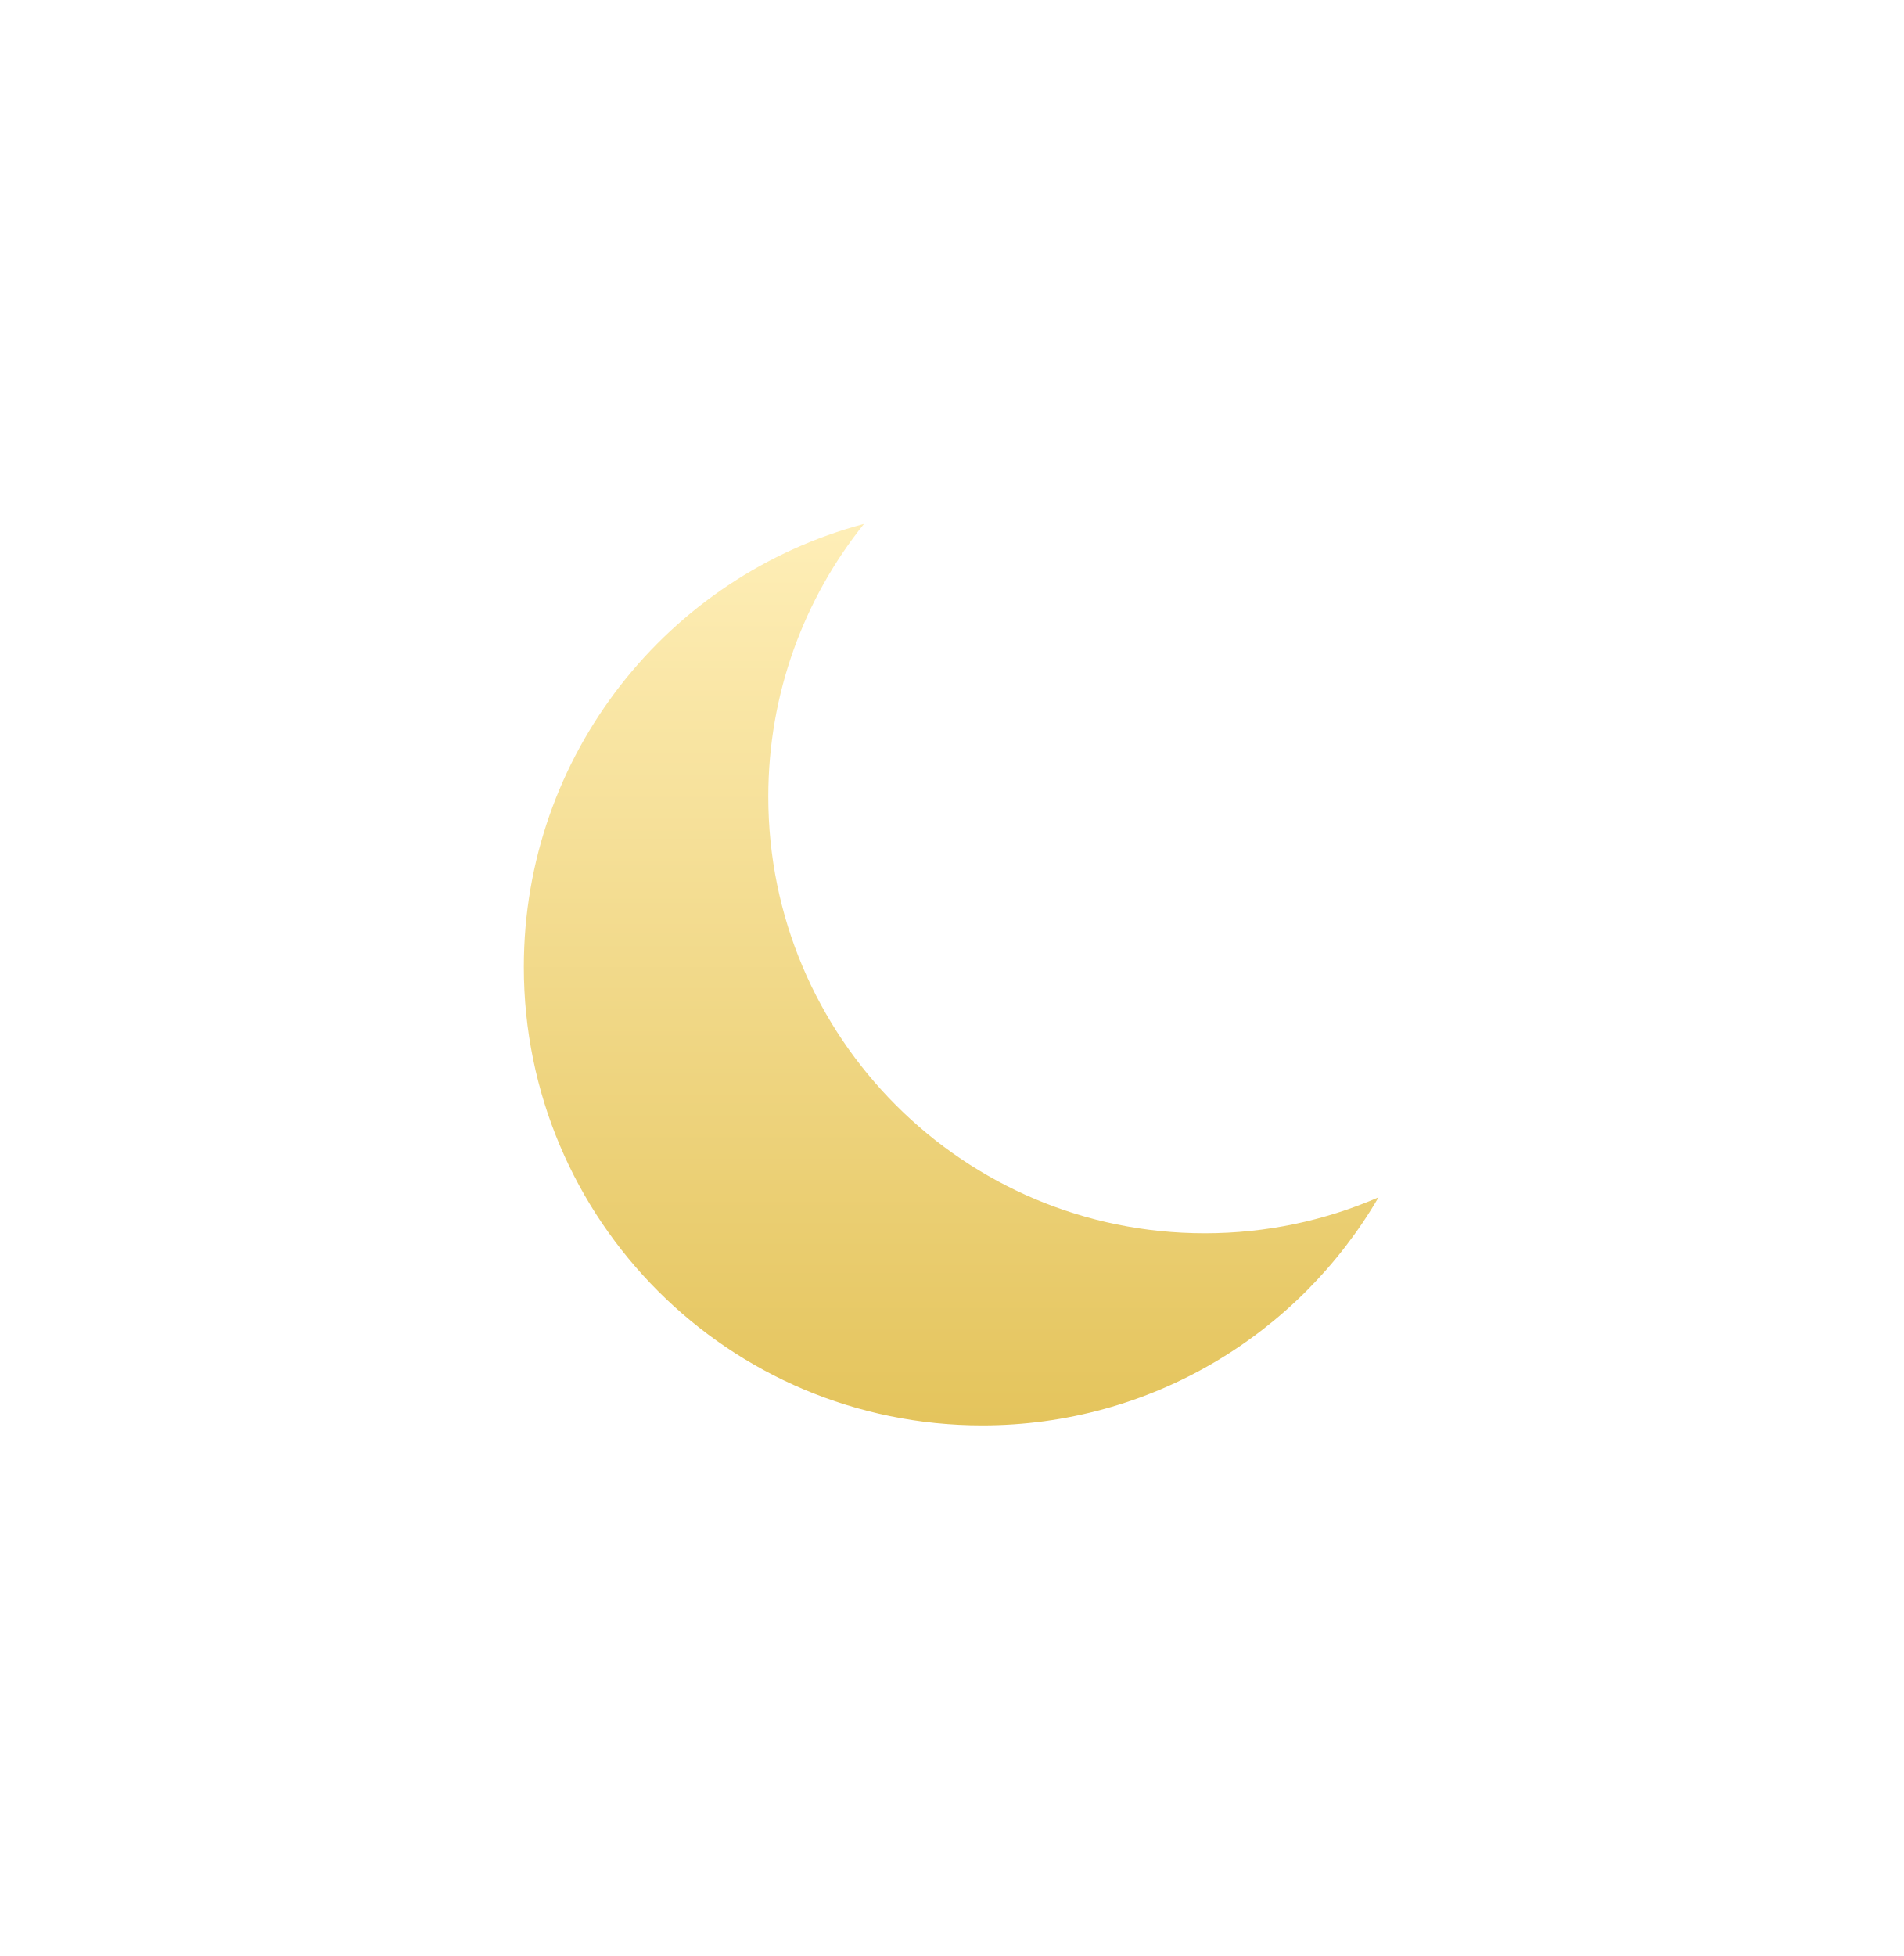
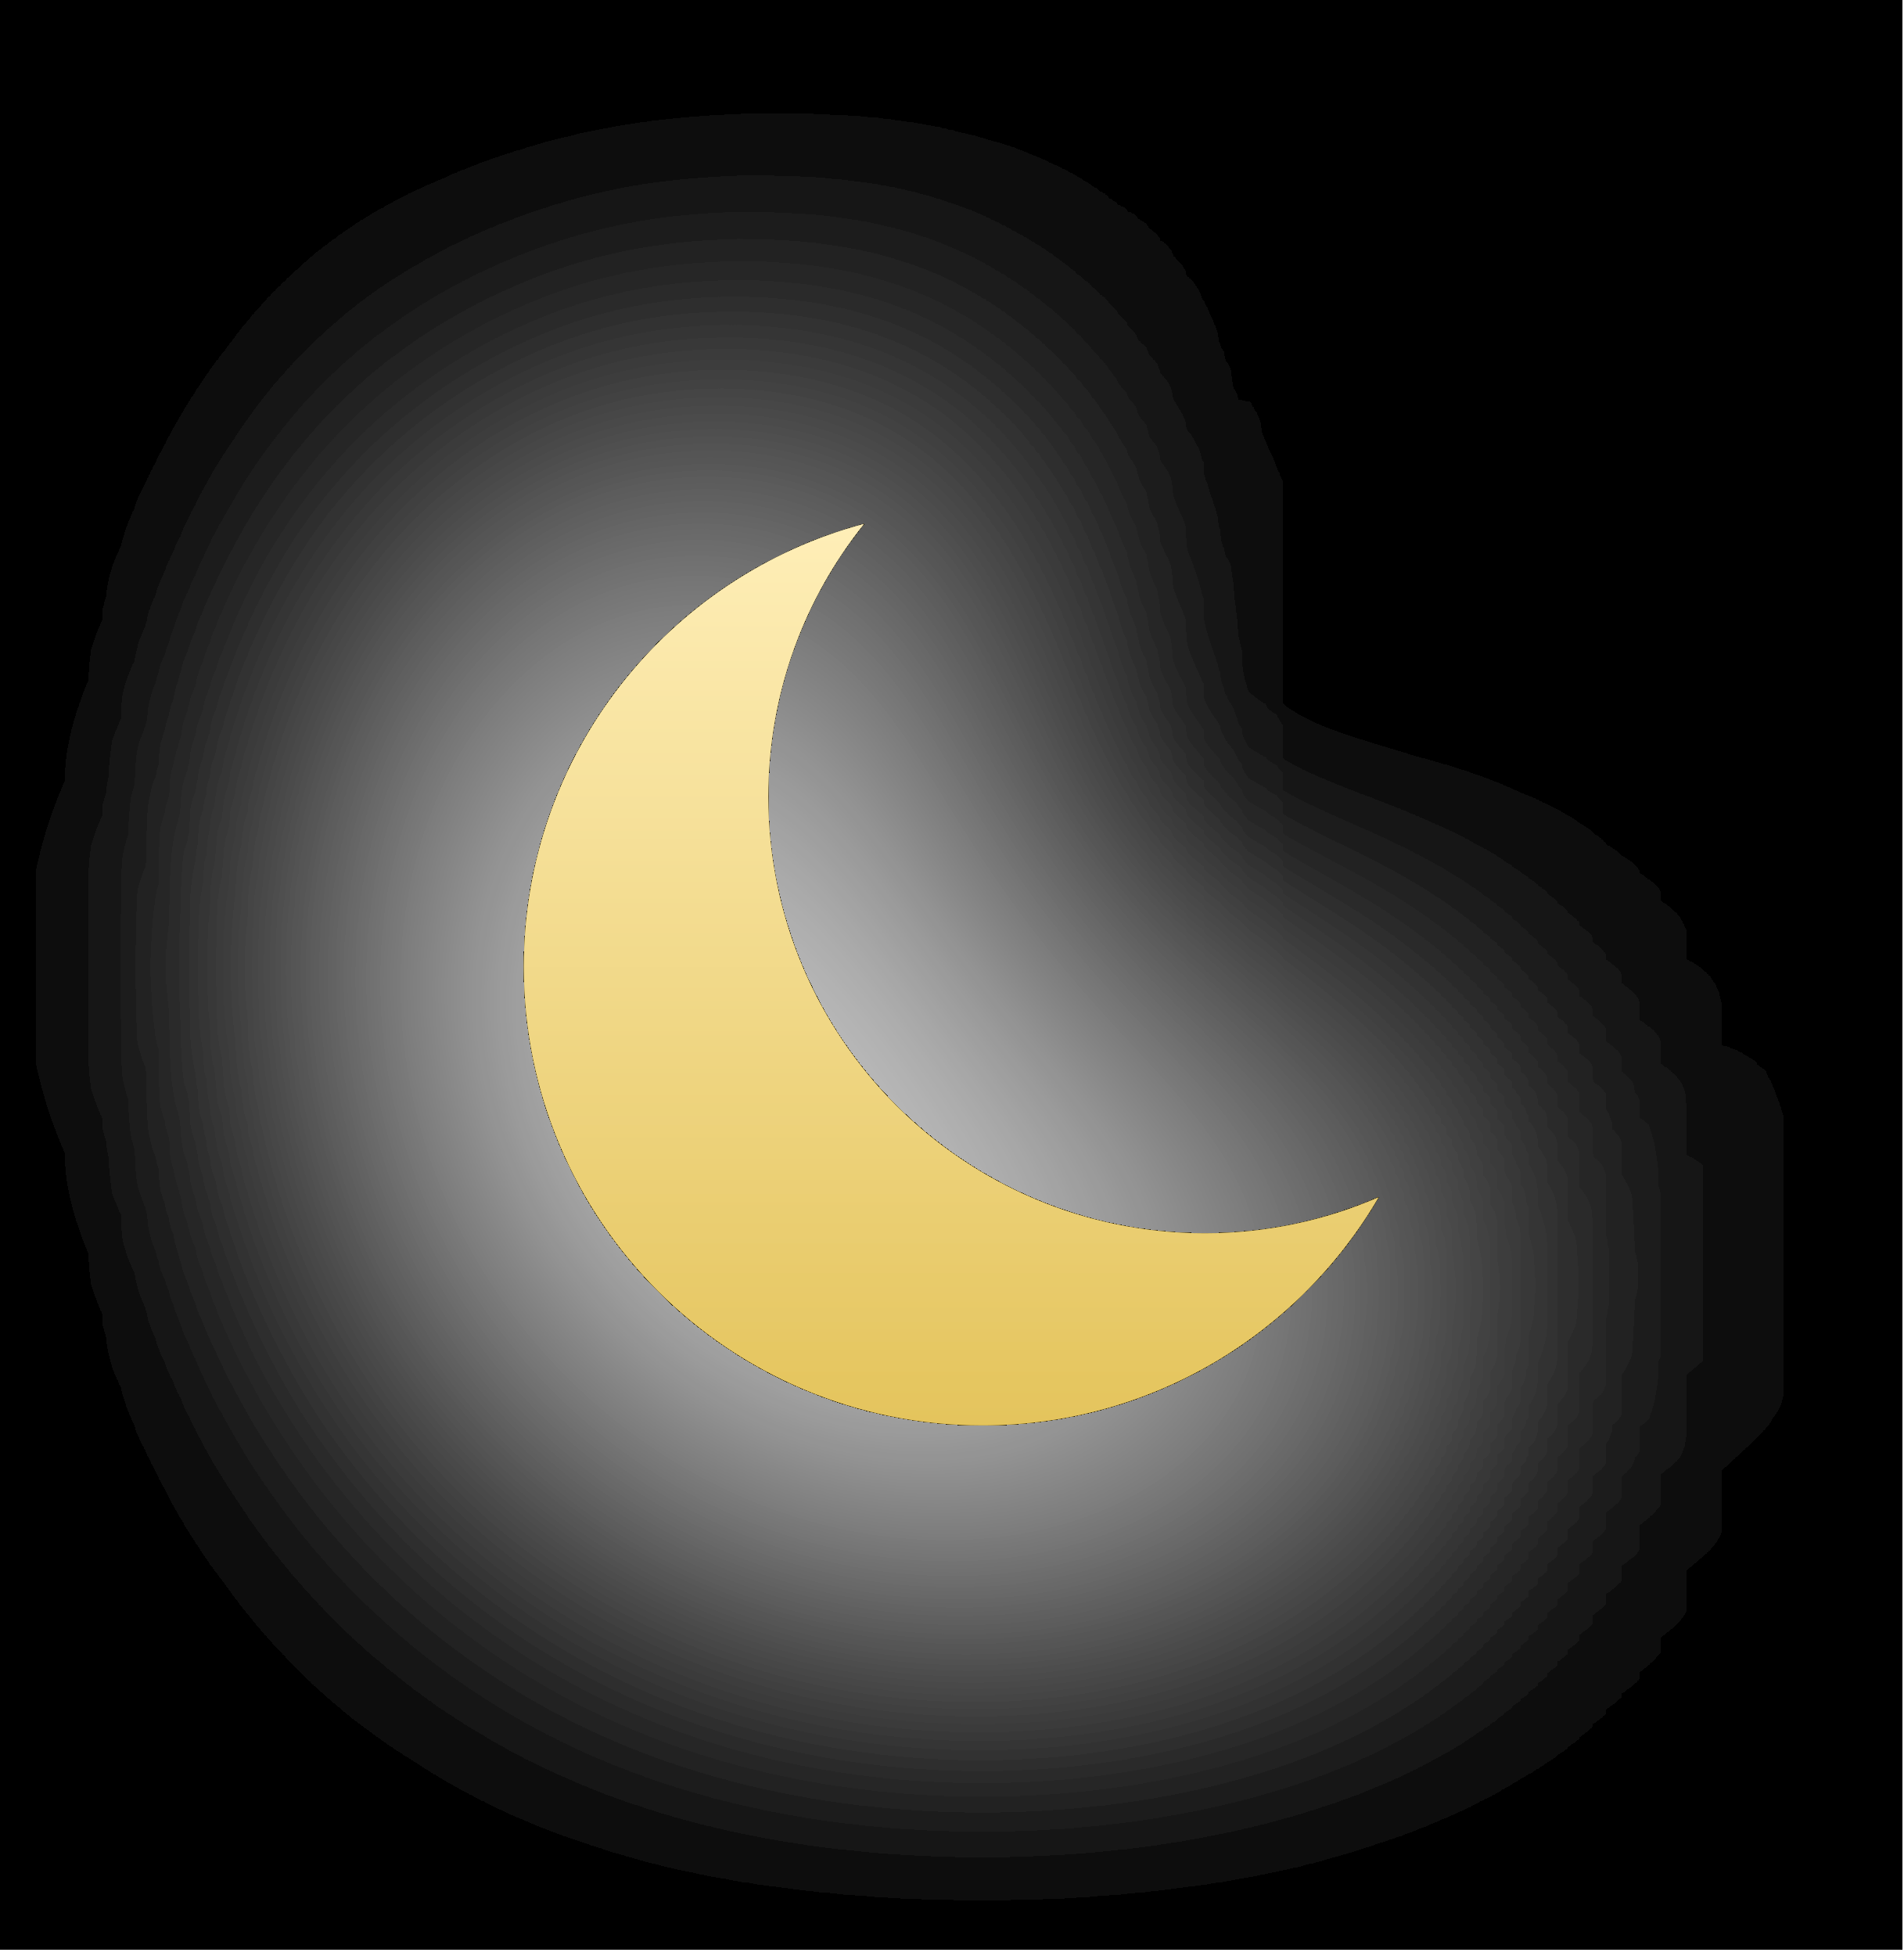
<svg xmlns="http://www.w3.org/2000/svg" width="218" height="224" viewBox="0 0 218 224" fill="none">
  <g filter="url(#filter0_d_351_233)">
    <path d="M98.959 60C92.103 68.558 88 79.418 88 91.236C88 118.851 110.386 141.236 138 141.236C145.073 141.236 151.801 139.764 157.899 137.115C148.804 152.736 131.879 163.236 112.5 163.236C83.505 163.236 60 139.731 60 110.736C60 86.424 76.527 65.972 98.959 60Z" fill="url(#paint0_linear_351_233)" />
  </g>
  <defs>
-     <filter id="filter0_d_351_233" x="0" y="0" width="217.899" height="223.236" filterUnits="userSpaceOnUse" color-interpolation-filters="sRGB">
-       <feFlood flood-opacity="0" result="BackgroundImageFix" />
+     <filter id="filter0_d_351_233" x="0" y="0" width="217.899" height="223.236" filterUnits="userSpaceOnUse" colorInterpolationFilters="sRGB">
+       <feFlood floodOpacity="0" result="BackgroundImageFix" />
      <feColorMatrix in="SourceAlpha" type="matrix" values="0 0 0 0 0 0 0 0 0 0 0 0 0 0 0 0 0 0 127 0" result="hardAlpha" />
      <feOffset />
      <feGaussianBlur stdDeviation="30" />
      <feComposite in2="hardAlpha" operator="out" />
      <feColorMatrix type="matrix" values="0 0 0 0 1 0 0 0 0 1 0 0 0 0 1 0 0 0 1 0" />
      <feBlend mode="normal" in2="BackgroundImageFix" result="effect1_dropShadow_351_233" />
      <feBlend mode="normal" in="SourceGraphic" in2="effect1_dropShadow_351_233" result="shape" />
    </filter>
    <linearGradient id="paint0_linear_351_233" x1="112.5" y1="58.236" x2="112.5" y2="163.236" gradientUnits="userSpaceOnUse">
      <stop stop-color="#FFEFB9" />
      <stop offset="1" stop-color="#E4C45C" />
    </linearGradient>
  </defs>
</svg>
